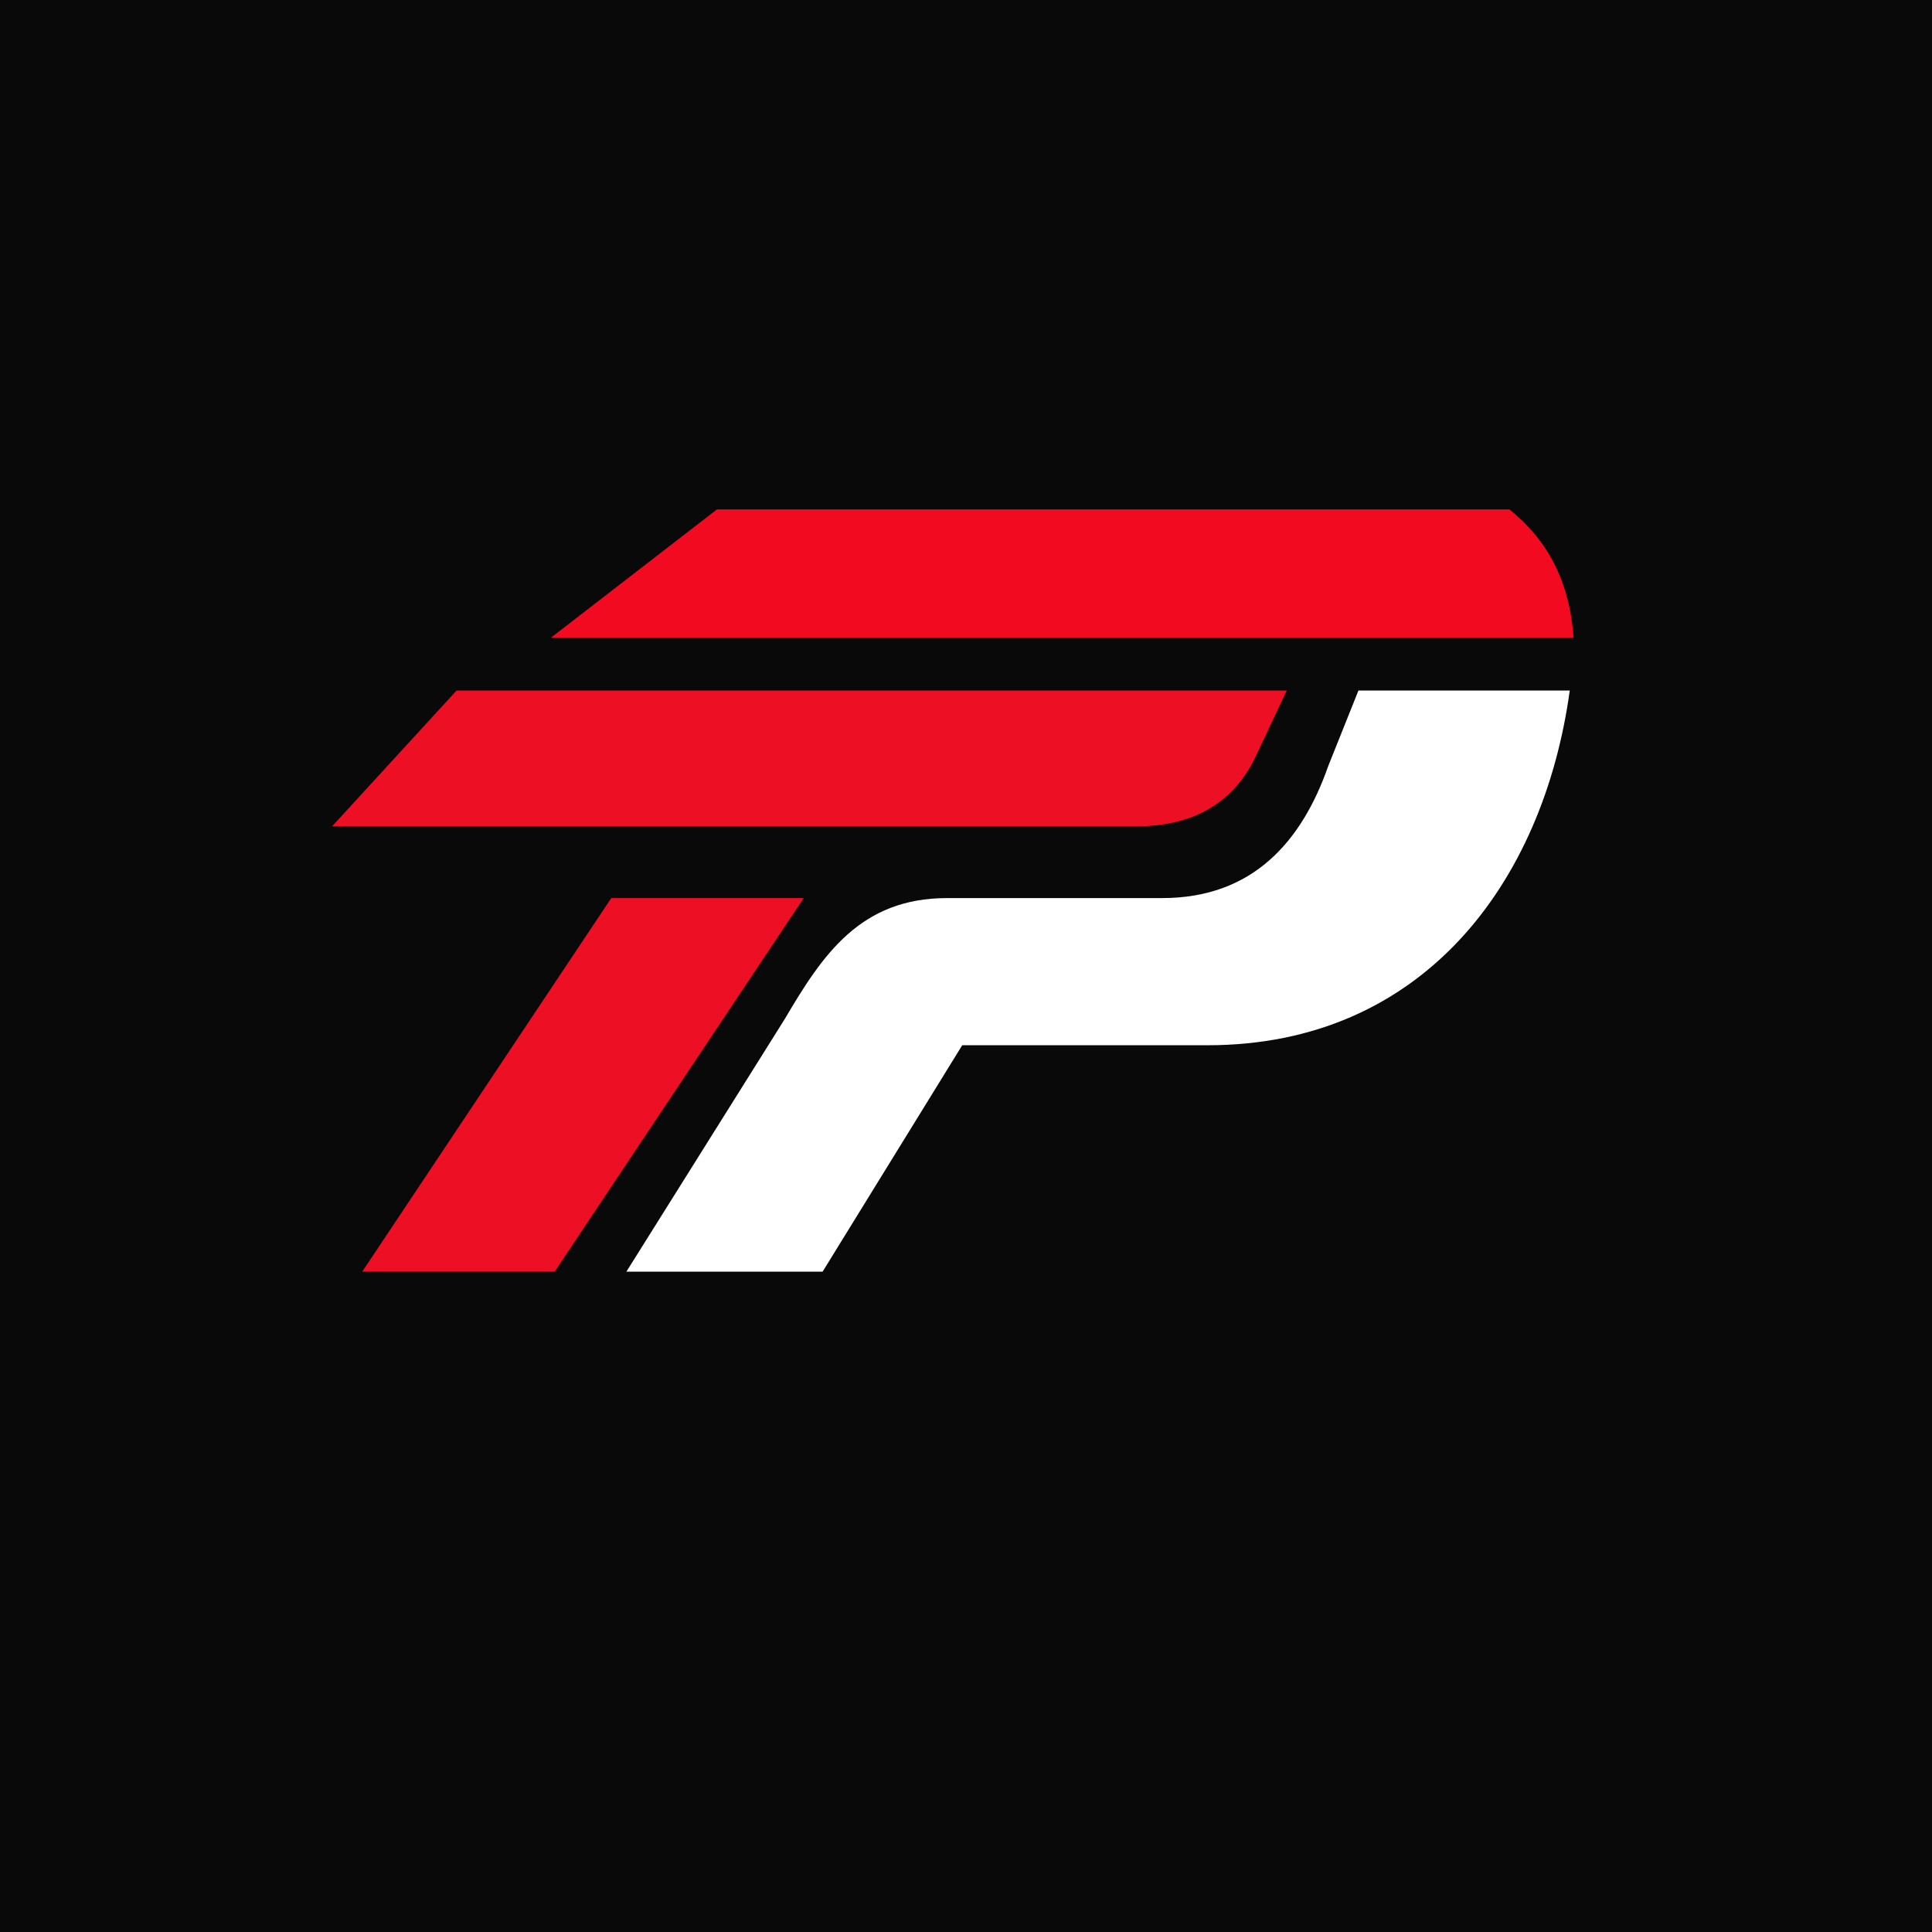
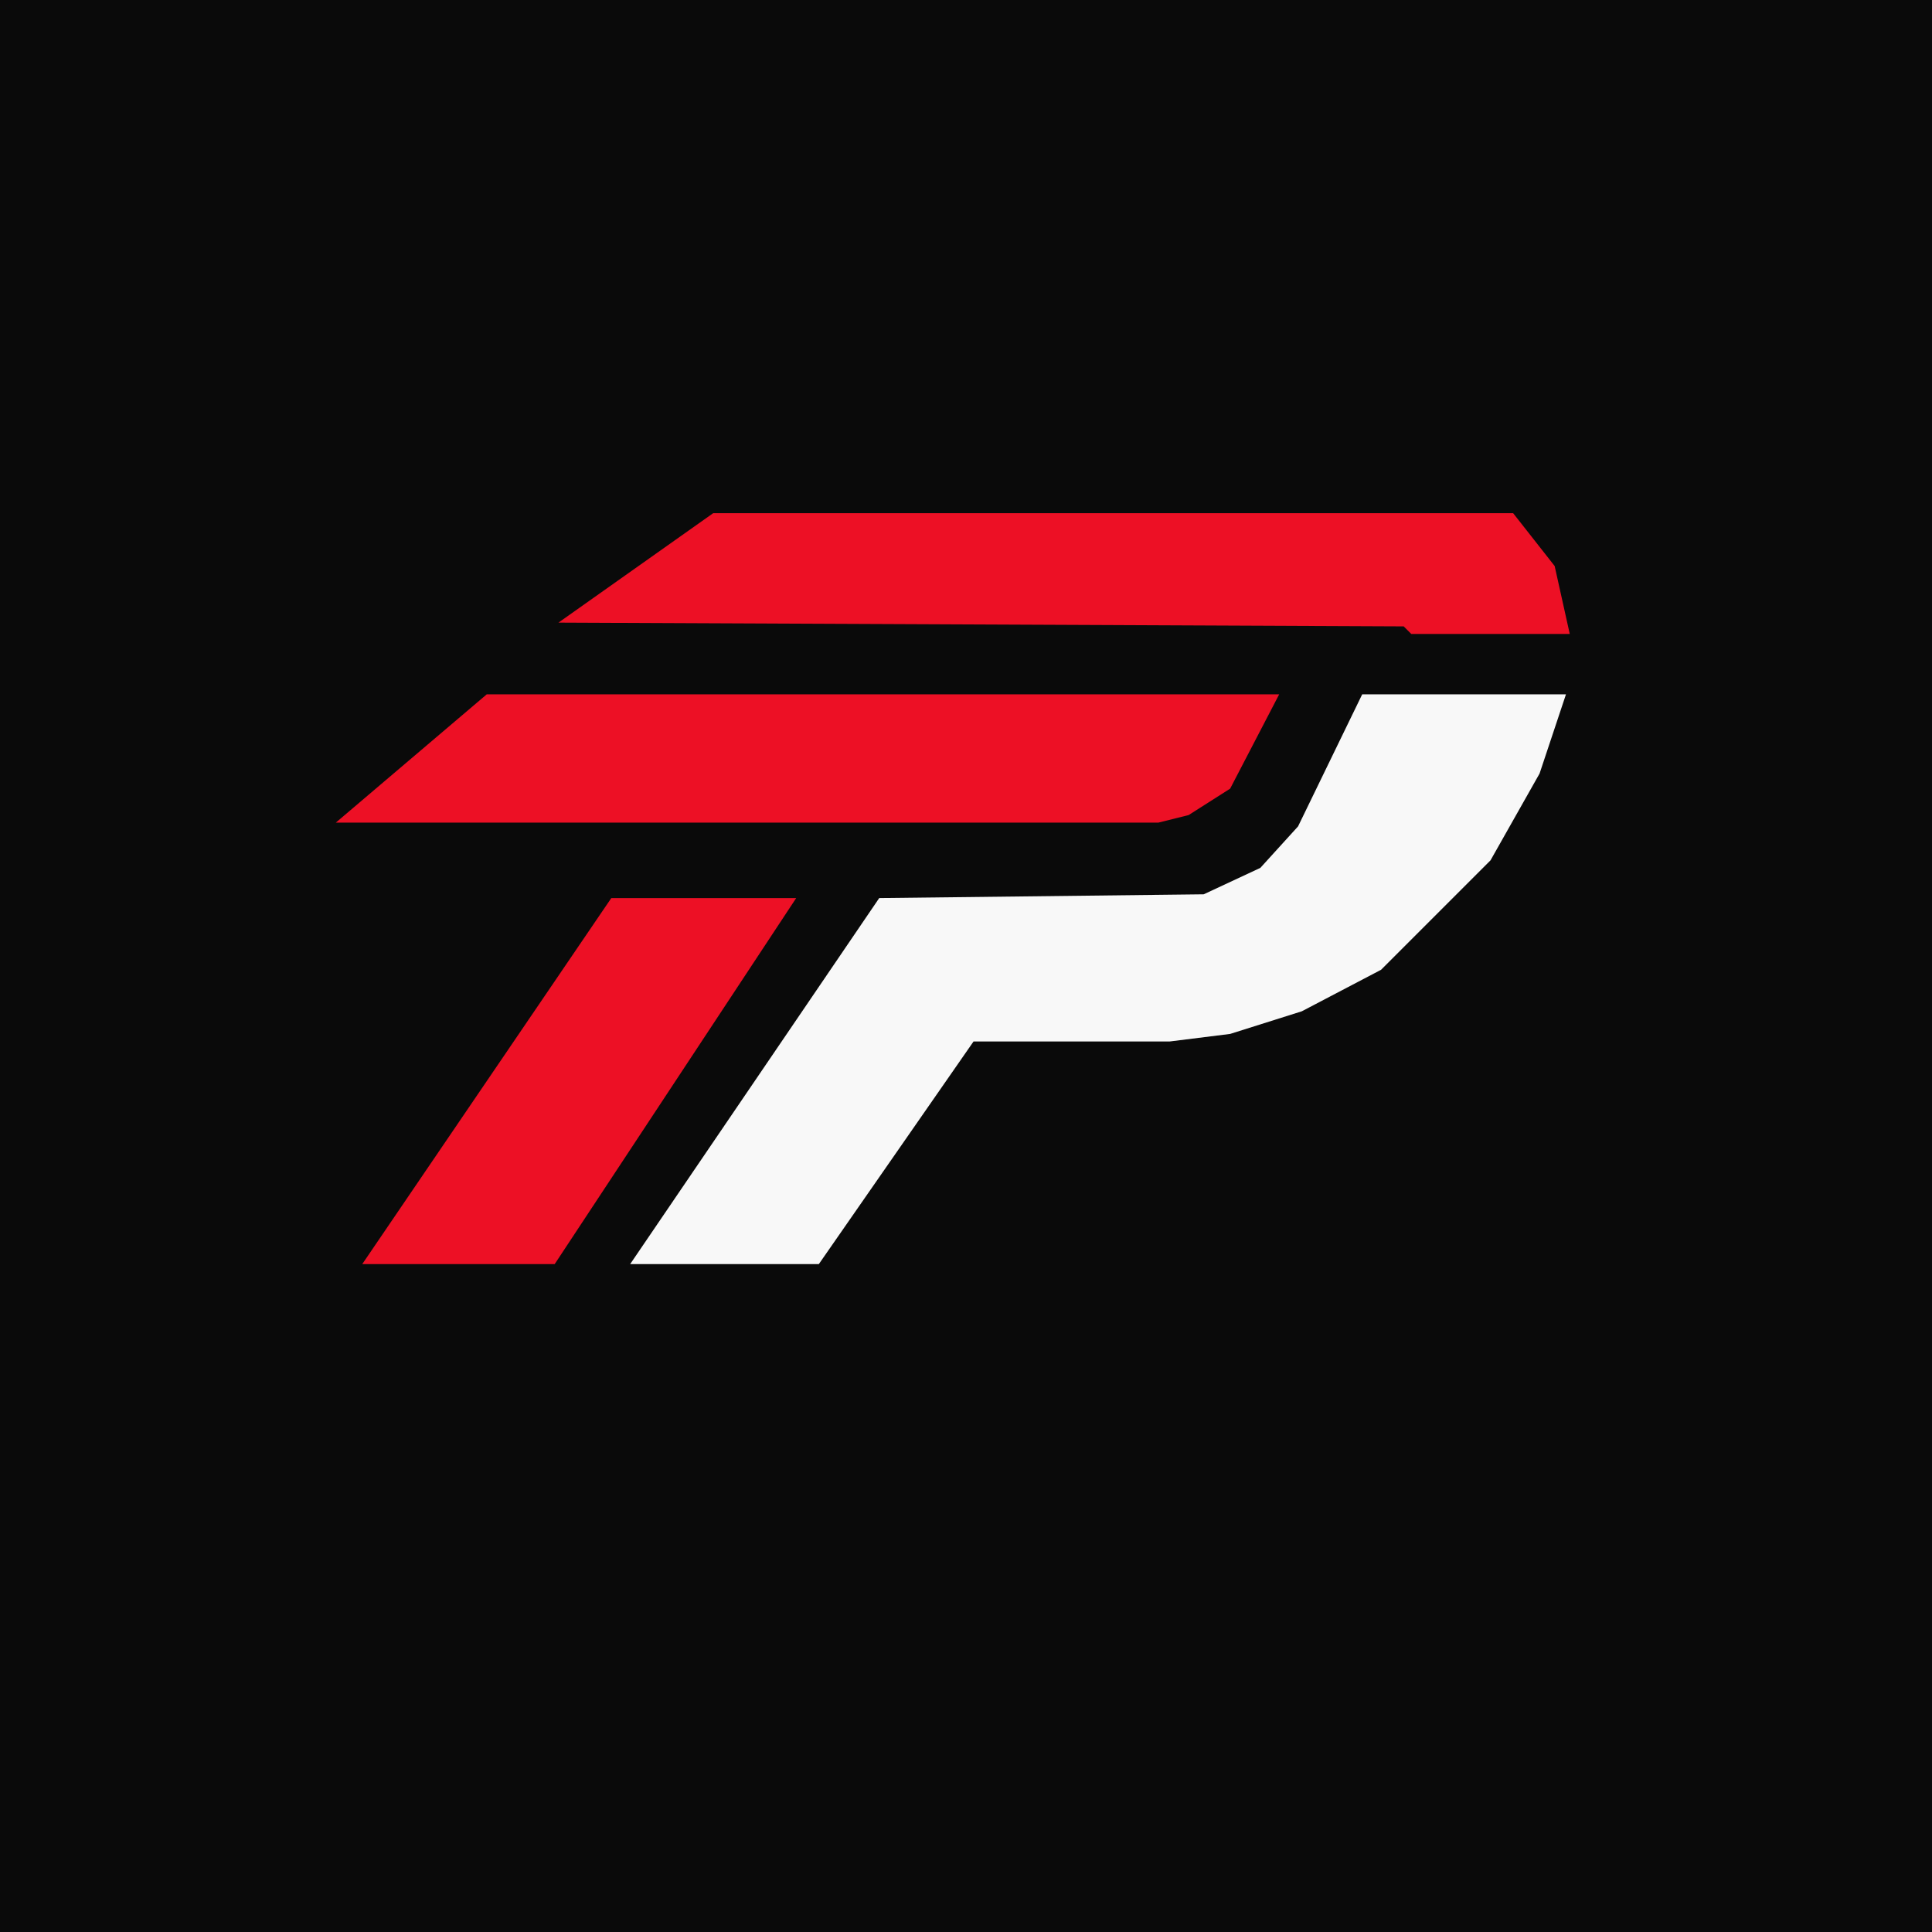
<svg xmlns="http://www.w3.org/2000/svg" width="512" height="512" viewBox="0 0 512 512">
-   <rect width="512" height="512" fill="#090909" />
-   <path fill="#f20b20" d="M190 135H400c10 8 16 19 17 34H146z" />
-   <path fill="#ed1025" d="M121 183h220l-8 17c-6 13-17 19-32 19H88z" />
-   <path fill="#ed1025" d="M162 238h51l-66 99H96z" />
-   <path fill="#fff" d="M360 183h56c-7 51-39 94-96 94h-65l-37 60h-52l42-67c10-17 20-32 43-32h57c24 0 37-15 44-35z" />
+   <rect width="512" height="512" fill="#0a0a0a" />
+   <g fill="#ed1025">
+     <path d="M89 218L307 218 315 216 326 209 339 184 129 184Z" />
+     <path d="M148 165L372 166 374 168 416 168 412 150 401 136 189 136Z" />
+     <path d="M211 238H162L96 335H147Z" />
+   </g>
+   <path fill="#f8f8f8" d="M415 184H361L344 219 334 230 319 237 233 238 167 335H217L258 276H310L326 274 345 268 366 257 395 228 408 205Z" />
</svg>
